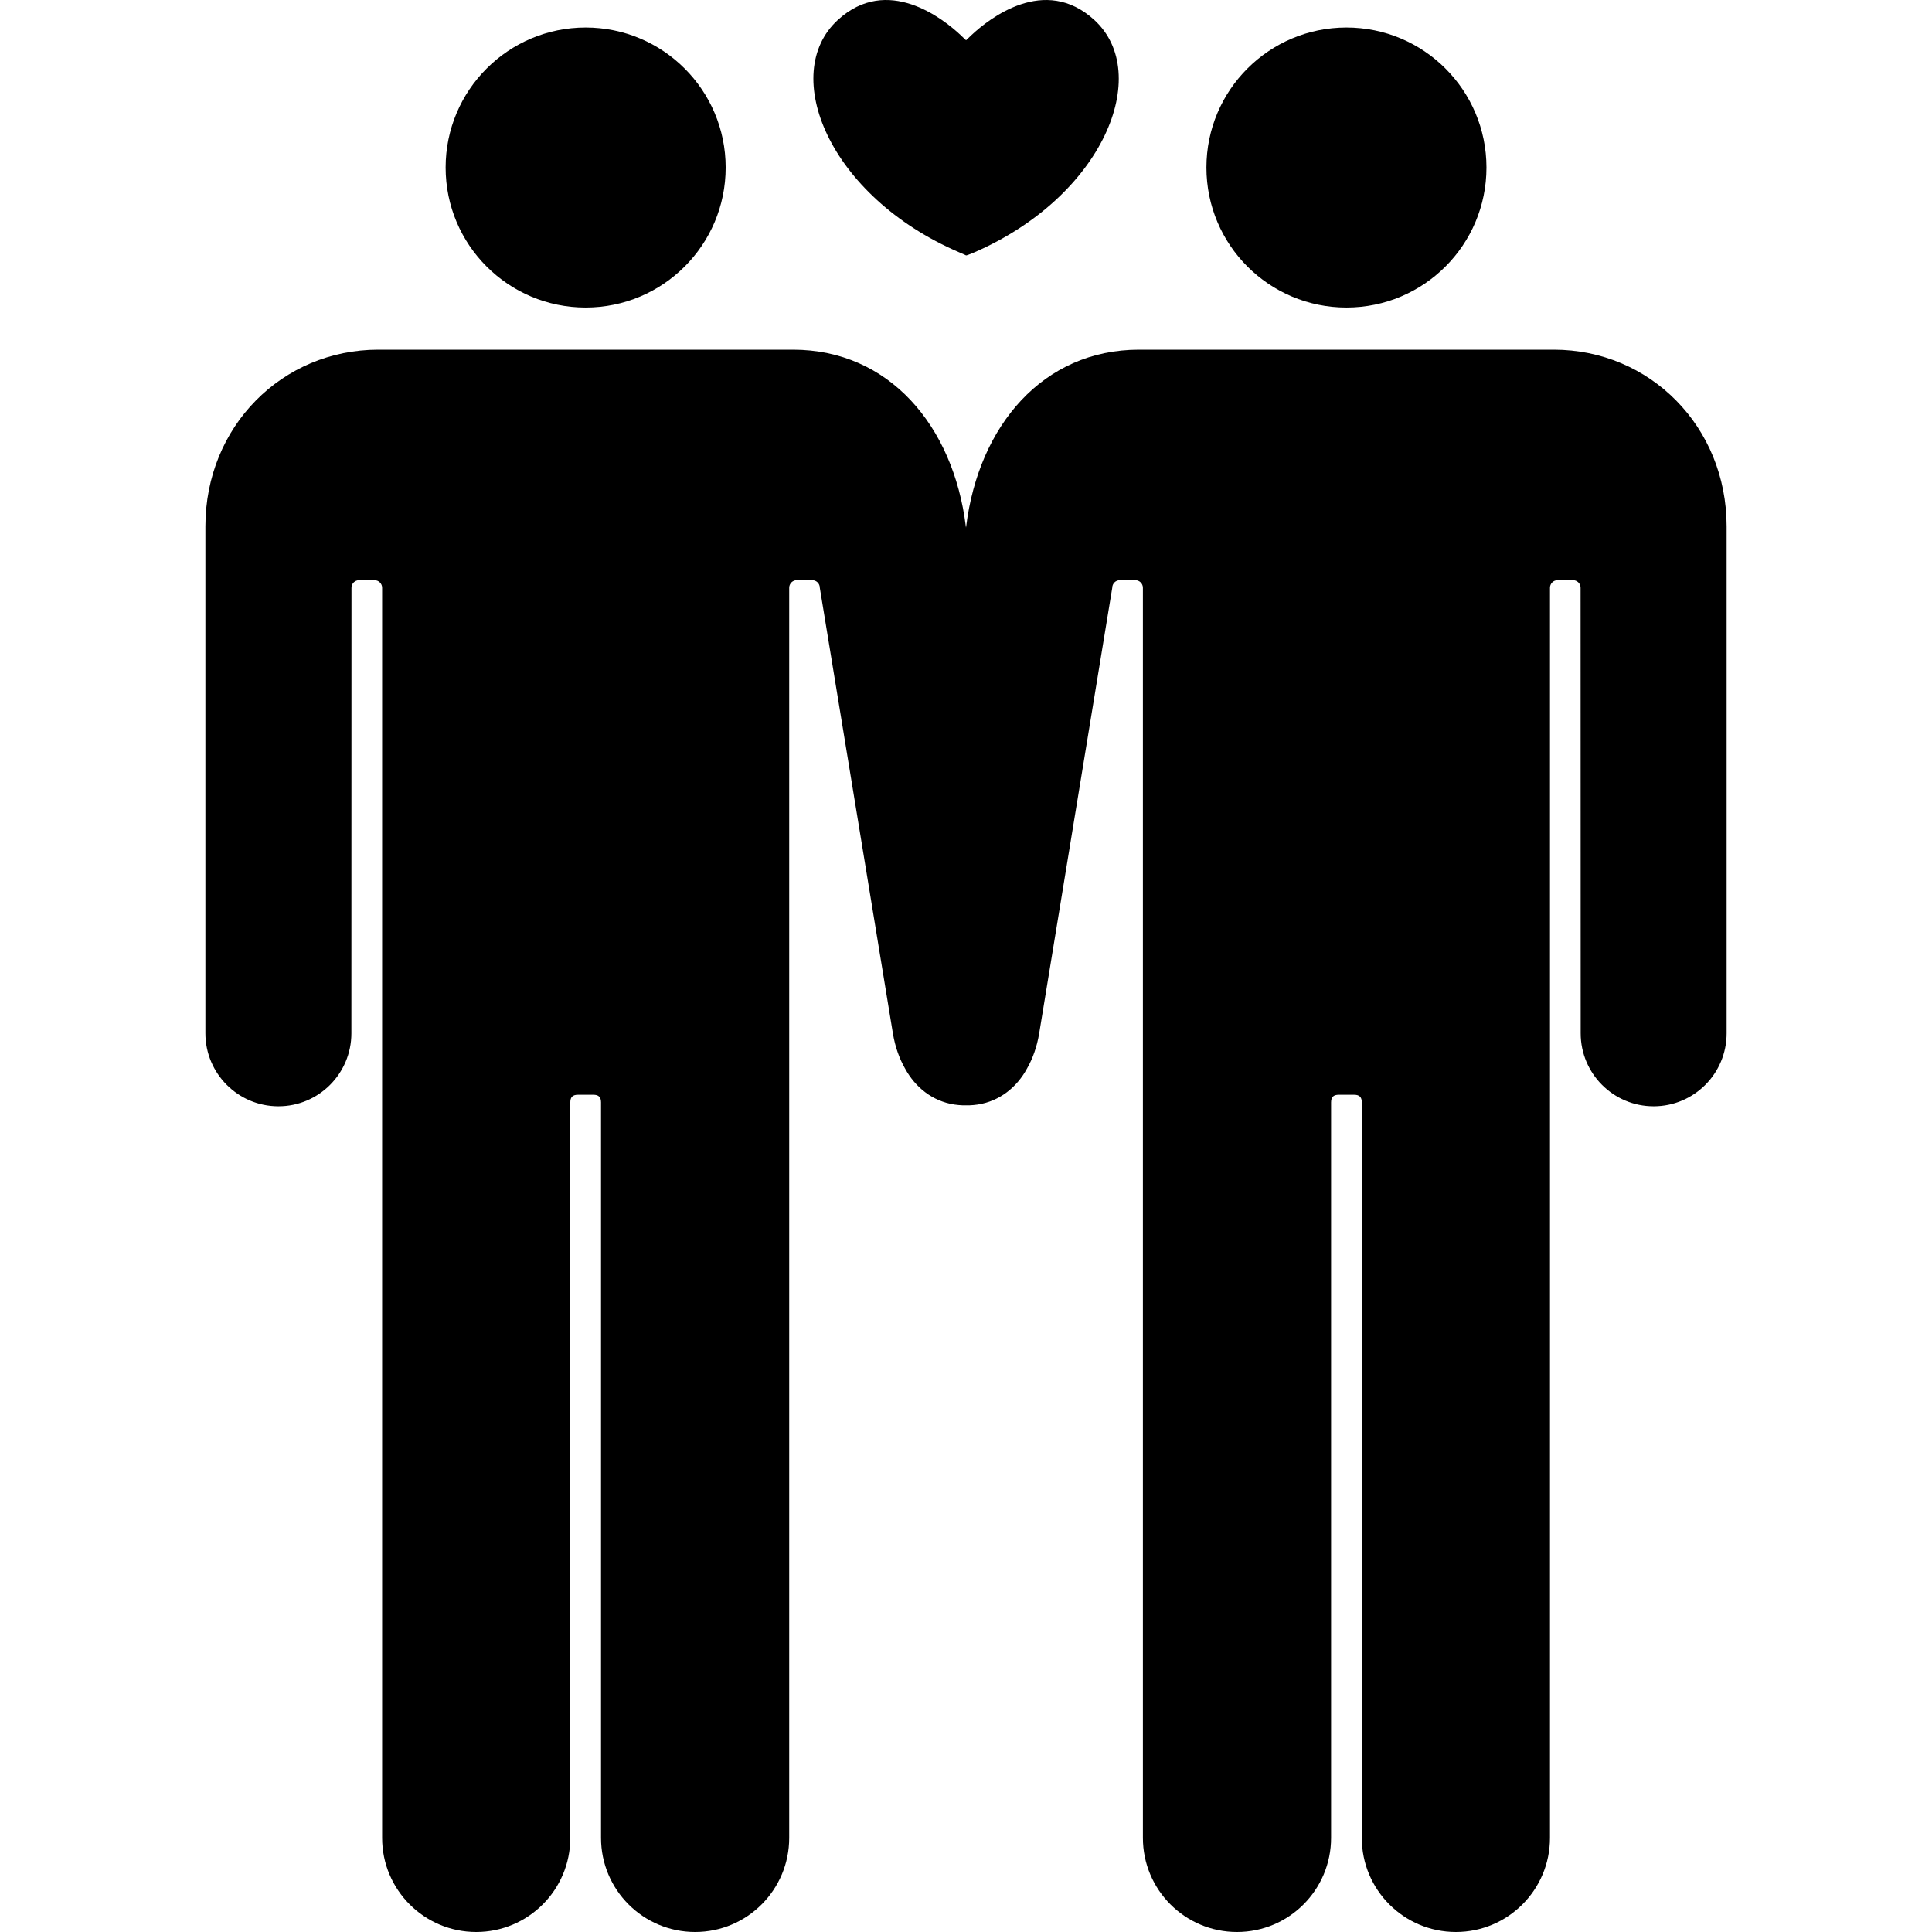
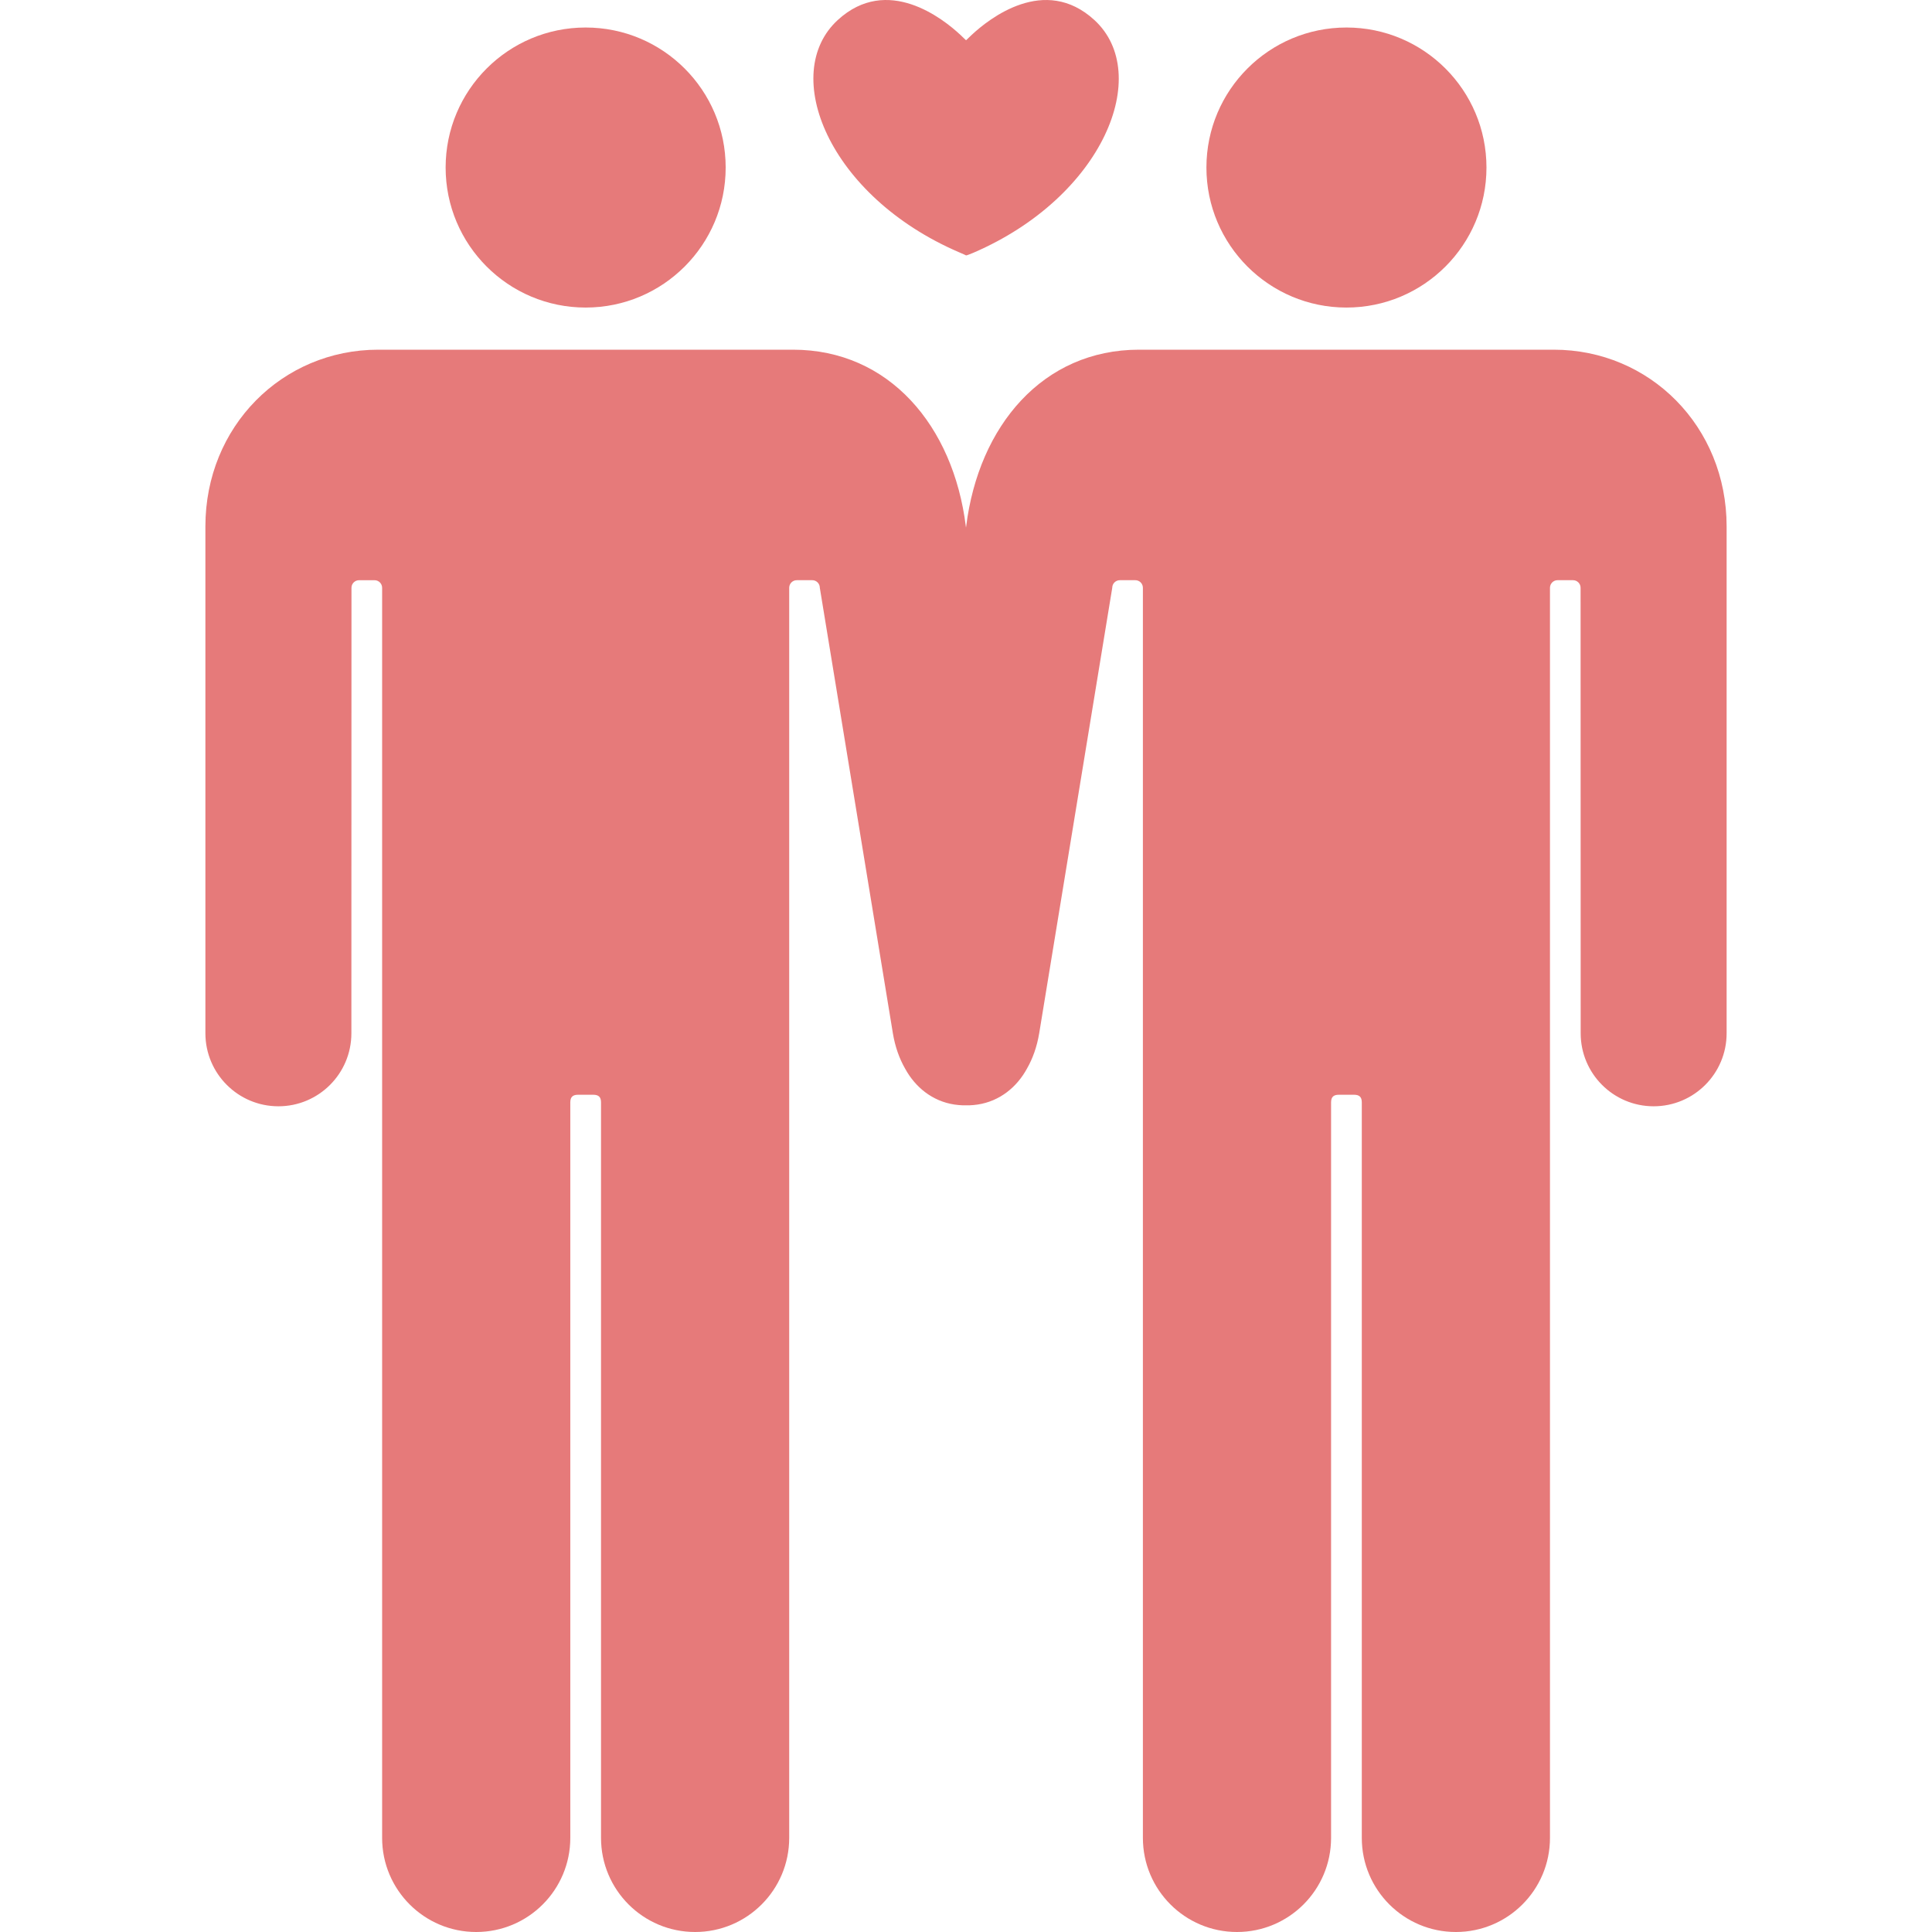
- <svg xmlns="http://www.w3.org/2000/svg" version="1.1" id="Capa_1" x="0px" y="0px" width="578.759px" height="578.759px" viewBox="0 0 578.759 578.759" style="enable-background:new 0 0 578.759 578.759;" xml:space="preserve">
+ <svg xmlns="http://www.w3.org/2000/svg" version="1.1" id="Capa_1" x="0px" y="0px" width="512px" height="512px" viewBox="0 0 578.759 578.759" style="enable-background:new 0 0 578.759 578.759;" xml:space="preserve">
  <g>
    <g>
-       <path d="M291.083,10.454c-0.917,0.856-1.644,1.602-1.687,1.602s-0.77-0.741-1.688-1.602c-5.168-4.829-21.855-18.111-36.729-4.47    c-17.557,16.094-2.768,52.742,36.247,69.553c1.152,0.497,2.133,0.918,2.176,0.971c0.043,0.052,1.018-0.287,2.176-0.784    c39.014-16.816,53.803-53.646,36.246-69.739C312.939-7.652,296.257,5.625,291.083,10.454z" />
-       <circle cx="175.44" cy="50.187" r="41.946" />
-       <path d="M83.401,331.405c12.068,0,21.851-9.777,21.86-21.846c0.01-0.005,0.029-133.478,0.029-133.478    c0-1.257,1.019-2.271,2.276-2.271h4.628c1.257,0,2.276,1.019,2.276,2.271c0,0,0,374.449,0,374.492    c0,15.567,12.618,28.186,28.186,28.186c15.567,0,28.186-12.618,28.186-28.186c0-0.043,0-220.349,0-220.349    c0-1.606,0.741-2.276,2.328-2.276h4.547c1.587,0,2.329,0.67,2.329,2.276c0,0,0,220.306,0,220.349    c0,15.567,12.618,28.186,28.186,28.186s28.186-12.618,28.186-28.186c0-0.043,0-374.492,0-374.492c0-1.257,1.019-2.276,2.271-2.276    h4.628c1.257,0,2.271,1.019,2.271,2.276c0,0,21.879,133.468,21.889,133.478c0.679,4.055,1.946,7.564,3.638,10.519    c3.022,5.57,8.152,9.797,14.789,10.806c0.837,0.125,1.664,0.196,2.486,0.229c0.33,0.015,0.665,0,0.999,0.005    c0.335,0,0.669,0.015,1-0.005c0.822-0.033,1.65-0.101,2.486-0.229c6.637-1.009,11.766-5.235,14.789-10.806    c1.691-2.954,2.959-6.464,3.639-10.519c0.008-0.005,21.887-133.478,21.887-133.478c0-1.257,1.02-2.276,2.277-2.276h4.627    c1.258,0,2.277,1.019,2.277,2.276c0,0,0,374.449,0,374.492c0,15.567,12.617,28.186,28.186,28.186    c15.566,0,28.186-12.618,28.186-28.186c0-0.043,0-220.349,0-220.349c0-1.606,0.74-2.276,2.328-2.276h4.547    c1.586,0,2.328,0.67,2.328,2.276c0,0,0,220.306,0,220.349c0,15.567,12.617,28.186,28.186,28.186s28.186-12.618,28.186-28.186    c0-0.043,0-374.492,0-374.492c0-1.257,1.018-2.276,2.271-2.276h4.627c1.258,0,2.271,1.019,2.271,2.276    c0,0,0.02,133.468,0.029,133.478c0.01,12.063,9.791,21.846,21.859,21.846c12.072,0,21.859-9.787,21.859-21.86    c0-0.066,0-150.078,0-151.866c-0.004-29.912-23.016-52.924-51.775-52.924c-0.732,0-123.523,0-124.256,0    c-28.764,0-48.031,22.788-51.771,52.924c-0.005,0.043-0.024,0.187-0.052,0.382c-0.029-0.196-0.048-0.339-0.053-0.382    c-3.739-30.136-23.012-52.924-51.771-52.924c-0.731,0-123.523,0-124.255,0c-28.764,0-51.771,23.012-51.771,52.924    c0,1.788,0,151.8,0,151.866C61.541,321.618,71.329,331.405,83.401,331.405z" />
-       <circle cx="403.347" cy="50.187" r="41.946" />
+       <path d="M291.083,10.454c-0.917,0.856-1.644,1.602-1.687,1.602s-0.77-0.741-1.688-1.602c-5.168-4.829-21.855-18.111-36.729-4.47    c-17.557,16.094-2.768,52.742,36.247,69.553c1.152,0.497,2.133,0.918,2.176,0.971c0.043,0.052,1.018-0.287,2.176-0.784    c39.014-16.816,53.803-53.646,36.246-69.739C312.939-7.652,296.257,5.625,291.083,10.454z" fill="#E67A7A" />
+       <circle cx="175.44" cy="50.187" r="41.946" fill="#E67A7A" />
+       <path d="M83.401,331.405c12.068,0,21.851-9.777,21.86-21.846c0.01-0.005,0.029-133.478,0.029-133.478    c0-1.257,1.019-2.271,2.276-2.271h4.628c1.257,0,2.276,1.019,2.276,2.271c0,0,0,374.449,0,374.492    c0,15.567,12.618,28.186,28.186,28.186c15.567,0,28.186-12.618,28.186-28.186c0-0.043,0-220.349,0-220.349    c0-1.606,0.741-2.276,2.328-2.276h4.547c1.587,0,2.329,0.67,2.329,2.276c0,0,0,220.306,0,220.349    c0,15.567,12.618,28.186,28.186,28.186s28.186-12.618,28.186-28.186c0-0.043,0-374.492,0-374.492c0-1.257,1.019-2.276,2.271-2.276    h4.628c1.257,0,2.271,1.019,2.271,2.276c0,0,21.879,133.468,21.889,133.478c0.679,4.055,1.946,7.564,3.638,10.519    c3.022,5.57,8.152,9.797,14.789,10.806c0.837,0.125,1.664,0.196,2.486,0.229c0.33,0.015,0.665,0,0.999,0.005    c0.335,0,0.669,0.015,1-0.005c0.822-0.033,1.65-0.101,2.486-0.229c6.637-1.009,11.766-5.235,14.789-10.806    c1.691-2.954,2.959-6.464,3.639-10.519c0.008-0.005,21.887-133.478,21.887-133.478c0-1.257,1.02-2.276,2.277-2.276h4.627    c1.258,0,2.277,1.019,2.277,2.276c0,0,0,374.449,0,374.492c0,15.567,12.617,28.186,28.186,28.186    c15.566,0,28.186-12.618,28.186-28.186c0-0.043,0-220.349,0-220.349c0-1.606,0.74-2.276,2.328-2.276h4.547    c1.586,0,2.328,0.67,2.328,2.276c0,0,0,220.306,0,220.349c0,15.567,12.617,28.186,28.186,28.186s28.186-12.618,28.186-28.186    c0-0.043,0-374.492,0-374.492c0-1.257,1.018-2.276,2.271-2.276h4.627c1.258,0,2.271,1.019,2.271,2.276    c0,0,0.02,133.468,0.029,133.478c0.01,12.063,9.791,21.846,21.859,21.846c12.072,0,21.859-9.787,21.859-21.86    c0-0.066,0-150.078,0-151.866c-0.004-29.912-23.016-52.924-51.775-52.924c-0.732,0-123.523,0-124.256,0    c-28.764,0-48.031,22.788-51.771,52.924c-0.005,0.043-0.024,0.187-0.052,0.382c-0.029-0.196-0.048-0.339-0.053-0.382    c-3.739-30.136-23.012-52.924-51.771-52.924c-0.731,0-123.523,0-124.255,0c-28.764,0-51.771,23.012-51.771,52.924    c0,1.788,0,151.8,0,151.866C61.541,321.618,71.329,331.405,83.401,331.405z" fill="#E67A7A" />
+       <circle cx="403.347" cy="50.187" r="41.946" fill="#E67A7A" />
    </g>
  </g>
  <g>
</g>
  <g>
</g>
  <g>
</g>
  <g>
</g>
  <g>
</g>
  <g>
</g>
  <g>
</g>
  <g>
</g>
  <g>
</g>
  <g>
</g>
  <g>
</g>
  <g>
</g>
  <g>
</g>
  <g>
</g>
  <g>
</g>
</svg>
